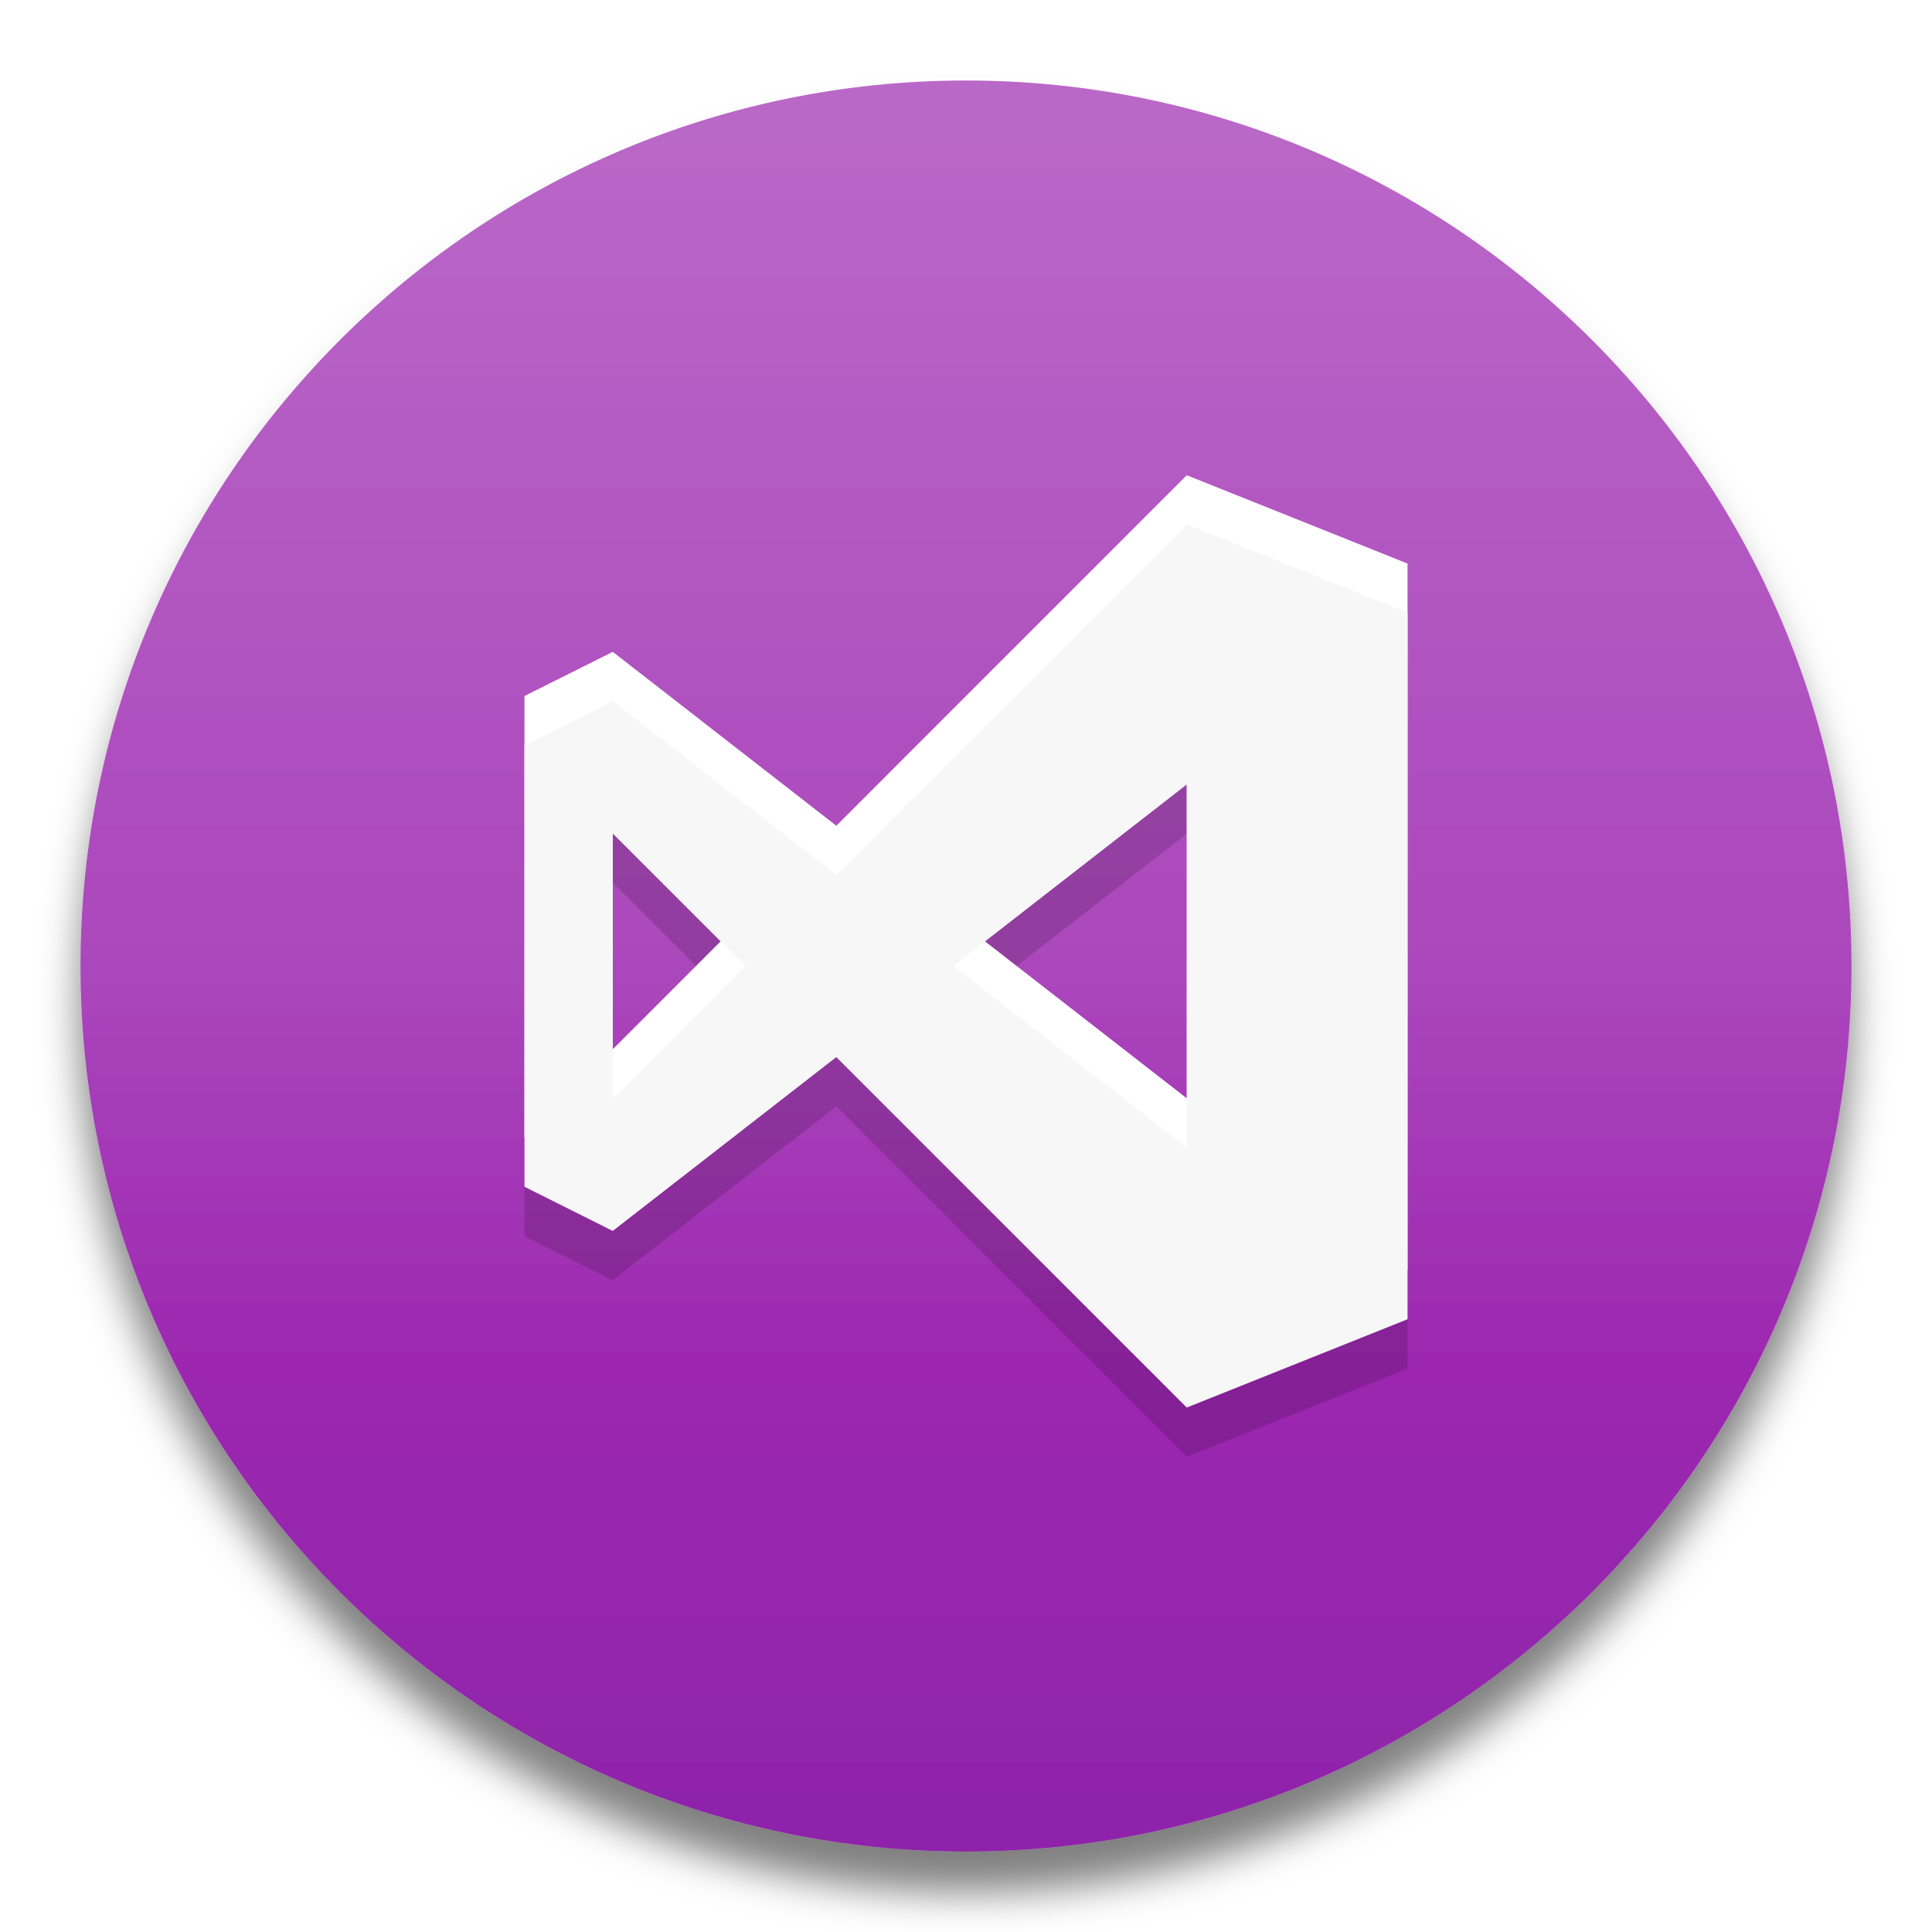
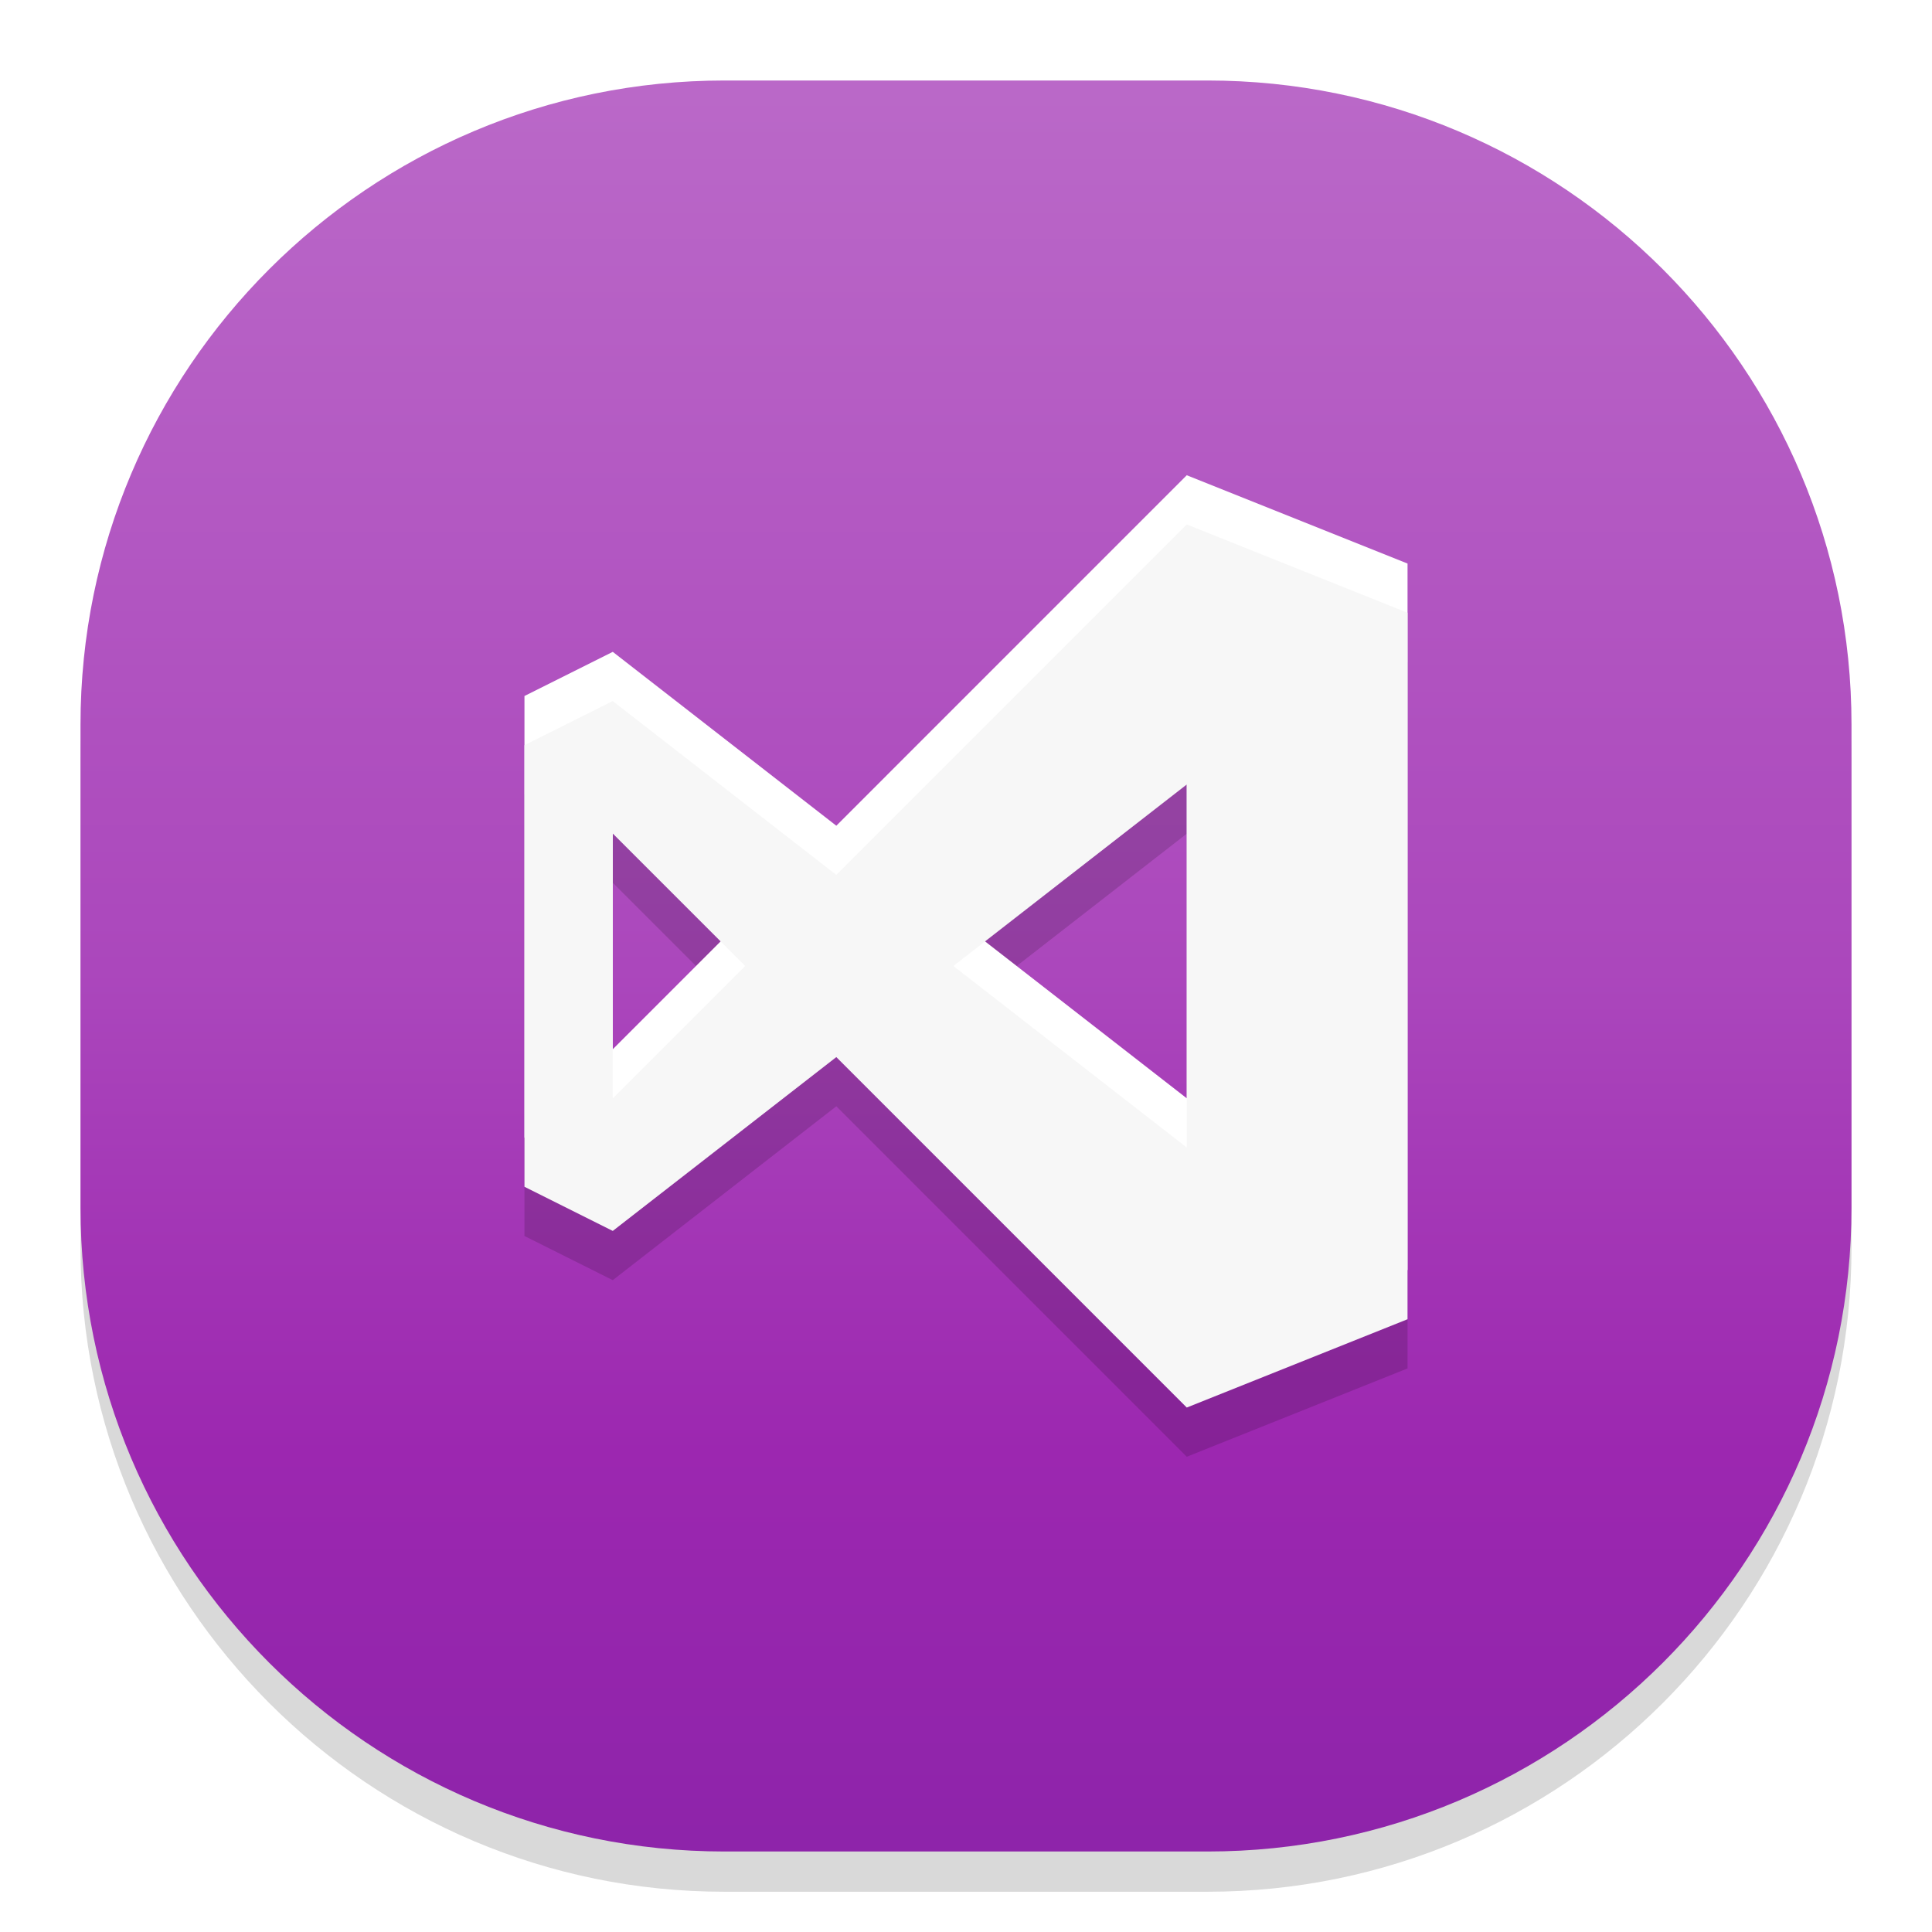
<svg xmlns="http://www.w3.org/2000/svg" style="isolation:isolate" viewBox="0 0 48 48" width="48" height="48">
  <defs>
-     <clipPath id="_clipPath_uD4CWAnuO0TNvskSGzcjkAiJPeyKmCEx">
+     <clipPath id="_clipPath_RuDANo4ELL28GqN48HoCjBM3sxKsKxF9">
      <rect width="48" height="48" />
    </clipPath>
  </defs>
-   <g clip-path="url(#_clipPath_uD4CWAnuO0TNvskSGzcjkAiJPeyKmCEx)">
+   <g clip-path="url(#_clipPath_RuDANo4ELL28GqN48HoCjBM3sxKsKxF9)">
    <g style="isolation:isolate" id="Design">
+       <path d="M 18 3 L 30 3 C 38.831 3 46 10.169 46 19 L 46 31 C 46 39.831 38.831 47 30 47 L 18 47 C 9.169 47 2 39.831 2 31 L 2 19 C 2 10.169 9.169 3 18 3 Z" style="stroke:none;fill:#000000;stroke-miterlimit:10;opacity:0.15;" />
      <defs>
-         <filter id="9Lda8I239ONqzpa4ftwAYHECgCz7DARu" x="-200%" y="-200%" width="400%" height="400%">
-           <feOffset in="SourceAlpha" result="offOut" dx="0" dy="1" />
-           <feGaussianBlur in="offOut" result="blurOut" stdDeviation="0.5" />
-           <feComponentTransfer in="blurOut" result="opacOut">
-             <feFuncA type="table" tableValues="0 0.5" />
-           </feComponentTransfer>
-           <feBlend in="SourceGraphic" in2="opacOut" mode="normal" />
-         </filter>
+         <linearGradient id="_lgradient_42" x1="0.5" y1="-0.009" x2="0.5" y2="1.009">
+           <stop offset="0.87%" style="stop-color:#BA68C8" />
+           <stop offset="50.285%" style="stop-color:#AB47BC" />
+           <stop offset="77.391%" style="stop-color:#9C27B0" />
+           <stop offset="99.13%" style="stop-color:#8E24AA" />
+         </linearGradient>
      </defs>
-       <g filter="url(#9Lda8I239ONqzpa4ftwAYHECgCz7DARu)">
-         <linearGradient id="_lgradient_6" x1="50%" y1="-0.885%" x2="50%" y2="100.885%">
-           <stop offset="1.739%" stop-opacity="1" style="stop-color:rgb(186,104,200)" />
-           <stop offset="50.174%" stop-opacity="1" style="stop-color:rgb(171,71,188)" />
-           <stop offset="72.796%" stop-opacity="1" style="stop-color:rgb(156,39,176)" />
-           <stop offset="99.13%" stop-opacity="1" style="stop-color:rgb(142,36,170)" />
-         </linearGradient>
-         <path d=" M 2 24 C 2 11.858 11.858 2 24 2 C 36.142 2 46 11.858 46 24 C 46 36.142 36.142 46 24 46 C 11.858 46 2 36.142 2 24 Z " fill="url(#_lgradient_6)" />
-       </g>
+       <path d="M 18 2 L 30 2 C 38.831 2 46 9.169 46 18 L 46 30 C 46 38.831 38.831 46 30 46 L 18 46 C 9.169 46 2 38.831 2 30 L 2 18 C 2 9.169 9.169 2 18 2 Z" style="stroke:none;fill:url(#_lgradient_42);stroke-miterlimit:10;" />
      <g id="Group">
        <path d=" M 29.485 14.253 L 20.778 22.96 L 15.224 18.641 L 13.03 19.738 L 13.03 30.708 L 15.224 31.805 L 20.778 27.485 L 29.485 36.193 L 34.97 33.999 L 34.97 16.447 L 29.485 14.253 Z  M 29.485 20.713 L 29.485 29.733 L 23.687 25.223 L 29.485 20.713 Z  M 15.224 21.932 L 18.515 25.223 L 15.224 28.514 L 15.224 21.932 Z " fill-rule="evenodd" fill="rgb(0,0,0)" fill-opacity="0.15" />
        <path d=" M 29.485 11.807 L 20.778 20.515 L 15.224 16.195 L 13.03 17.292 L 13.03 28.262 L 15.224 29.359 L 20.778 25.04 L 29.485 33.747 L 34.97 31.553 L 34.97 14.001 L 29.485 11.807 Z  M 29.485 18.267 L 29.485 27.287 L 23.687 22.777 L 29.485 18.267 Z  M 15.224 19.486 L 18.515 22.777 L 15.224 26.068 L 15.224 19.486 Z " fill-rule="evenodd" fill="rgb(255,255,255)" />
        <path d=" M 29.485 13.03 L 20.778 21.737 L 15.224 17.418 L 13.03 18.515 L 13.03 29.485 L 15.224 30.582 L 20.778 26.263 L 29.485 34.97 L 34.97 32.776 L 34.97 15.224 L 29.485 13.03 Z  M 29.485 19.49 L 29.485 28.51 L 23.687 24 L 29.485 19.49 Z  M 15.224 20.709 L 18.515 24 L 15.224 27.291 L 15.224 20.709 Z " fill-rule="evenodd" fill="rgb(247,247,247)" />
      </g>
    </g>
  </g>
</svg>
